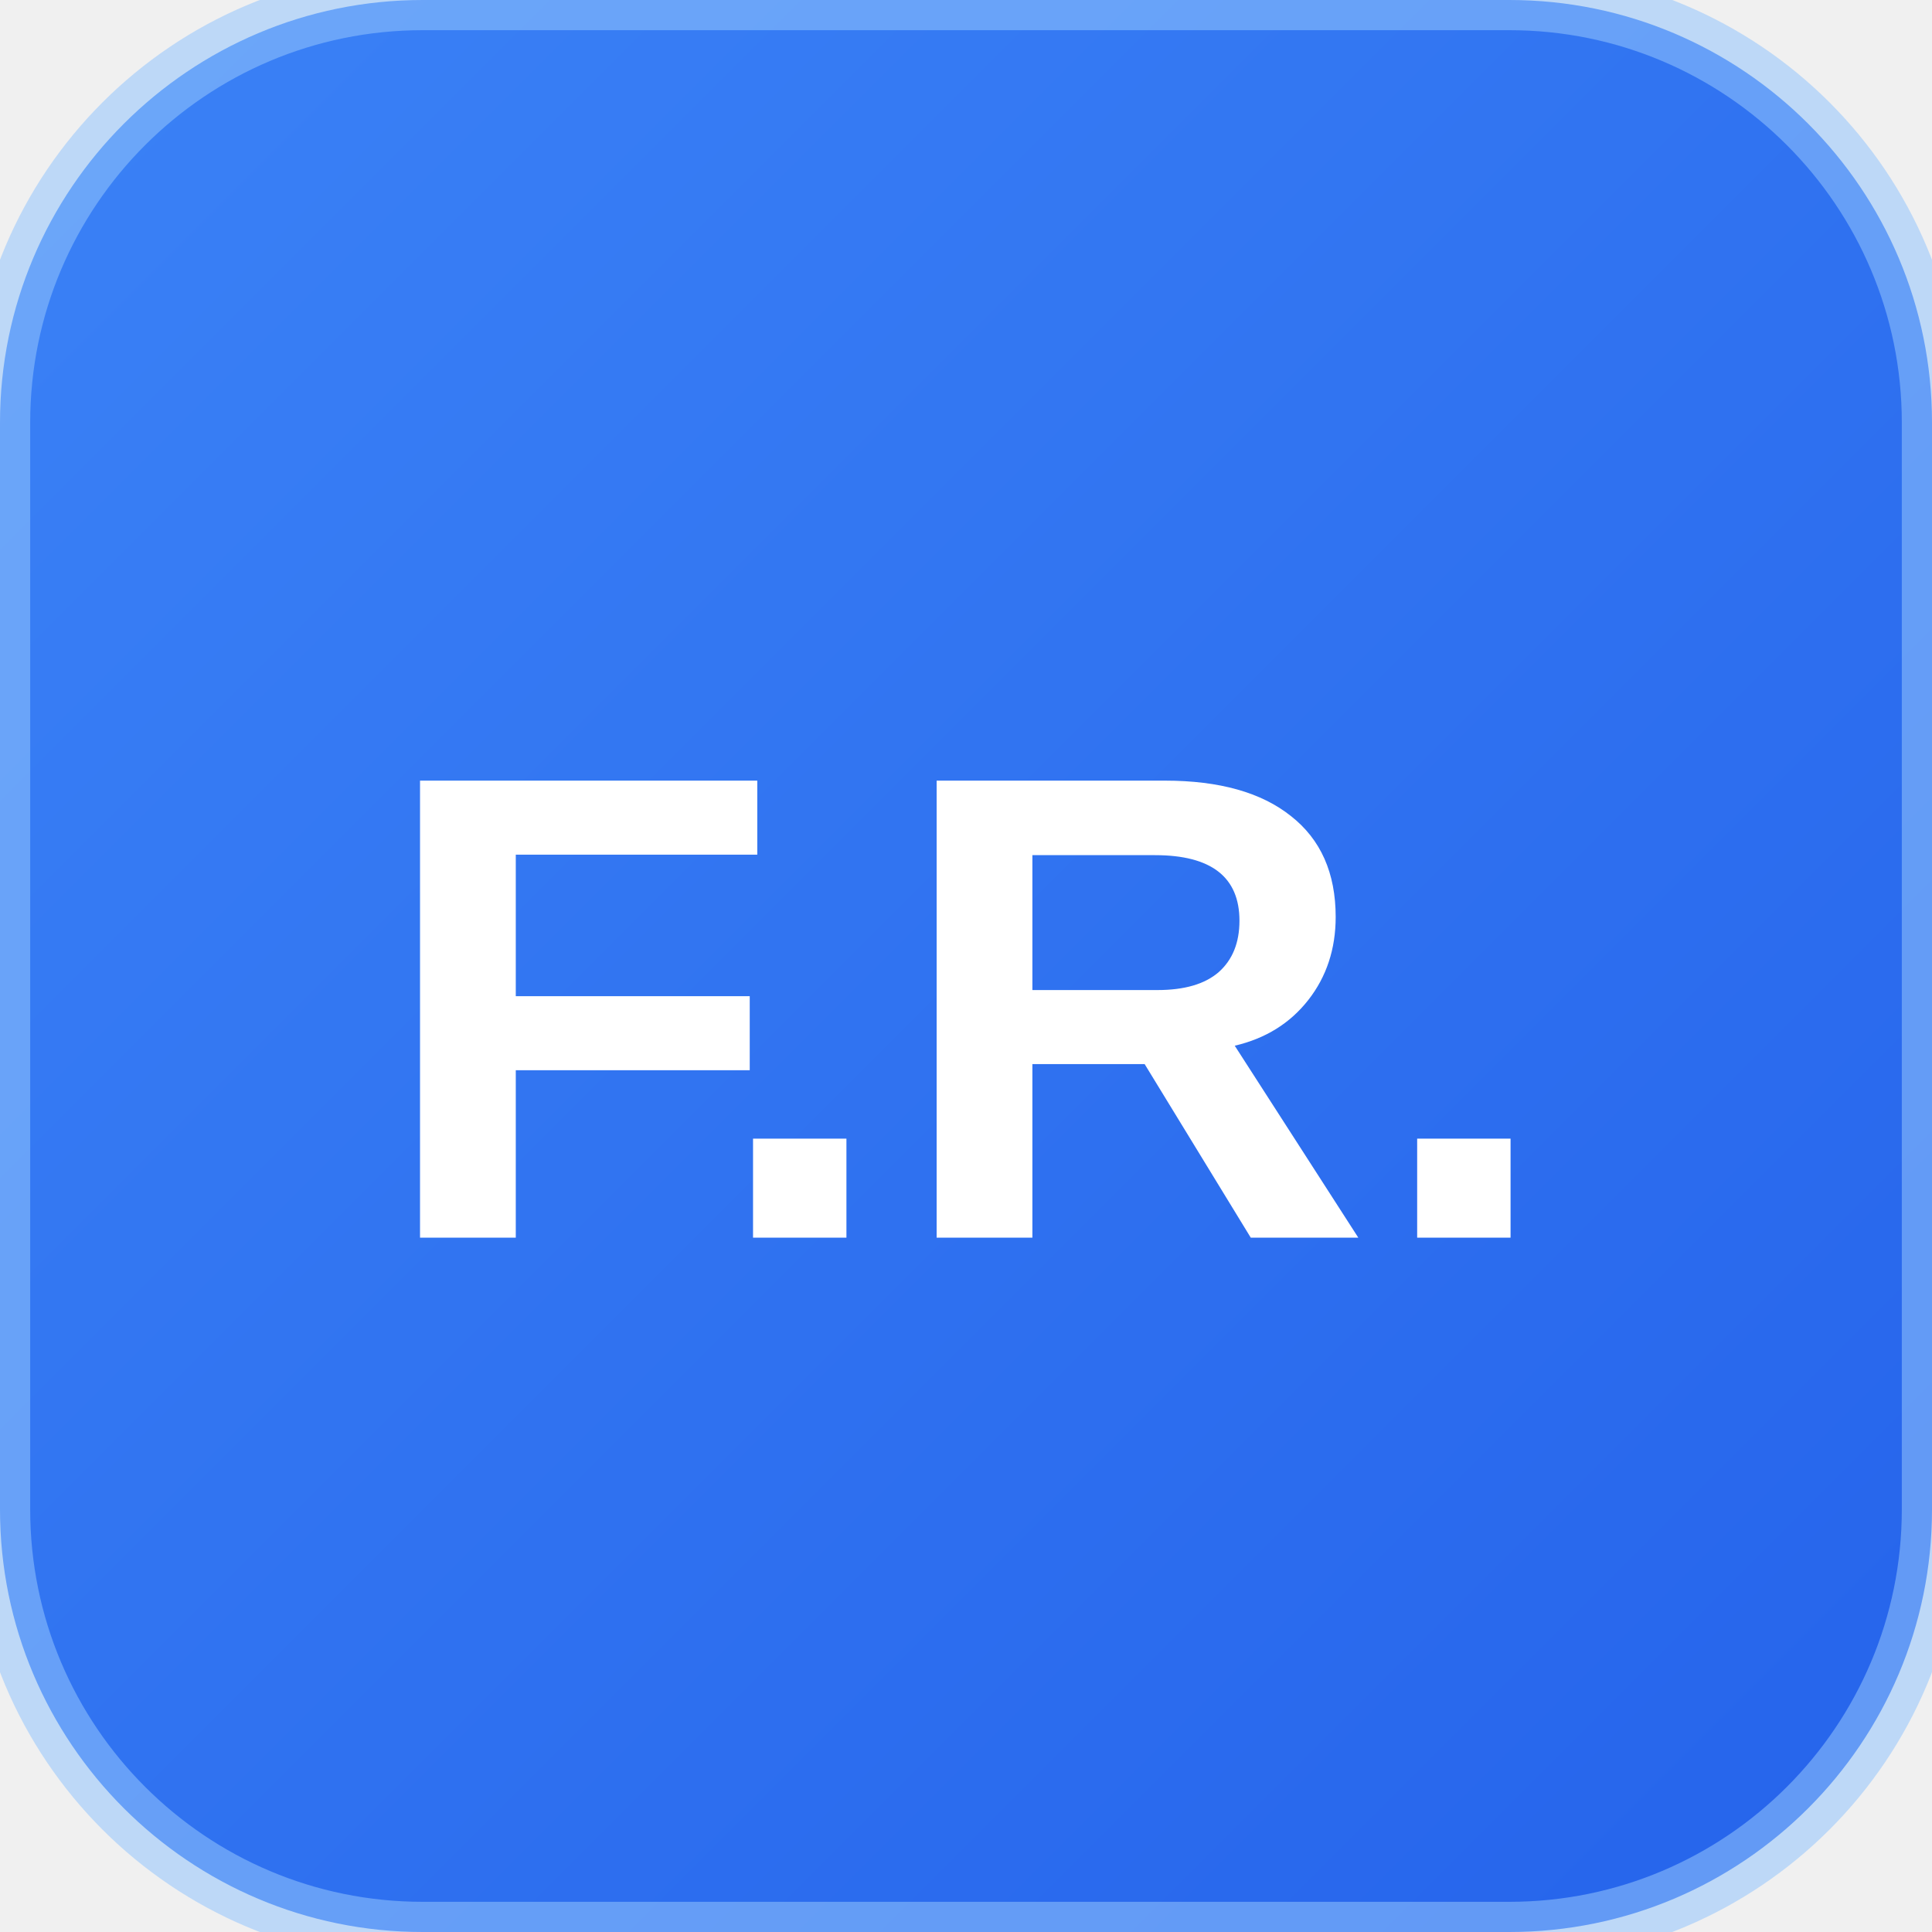
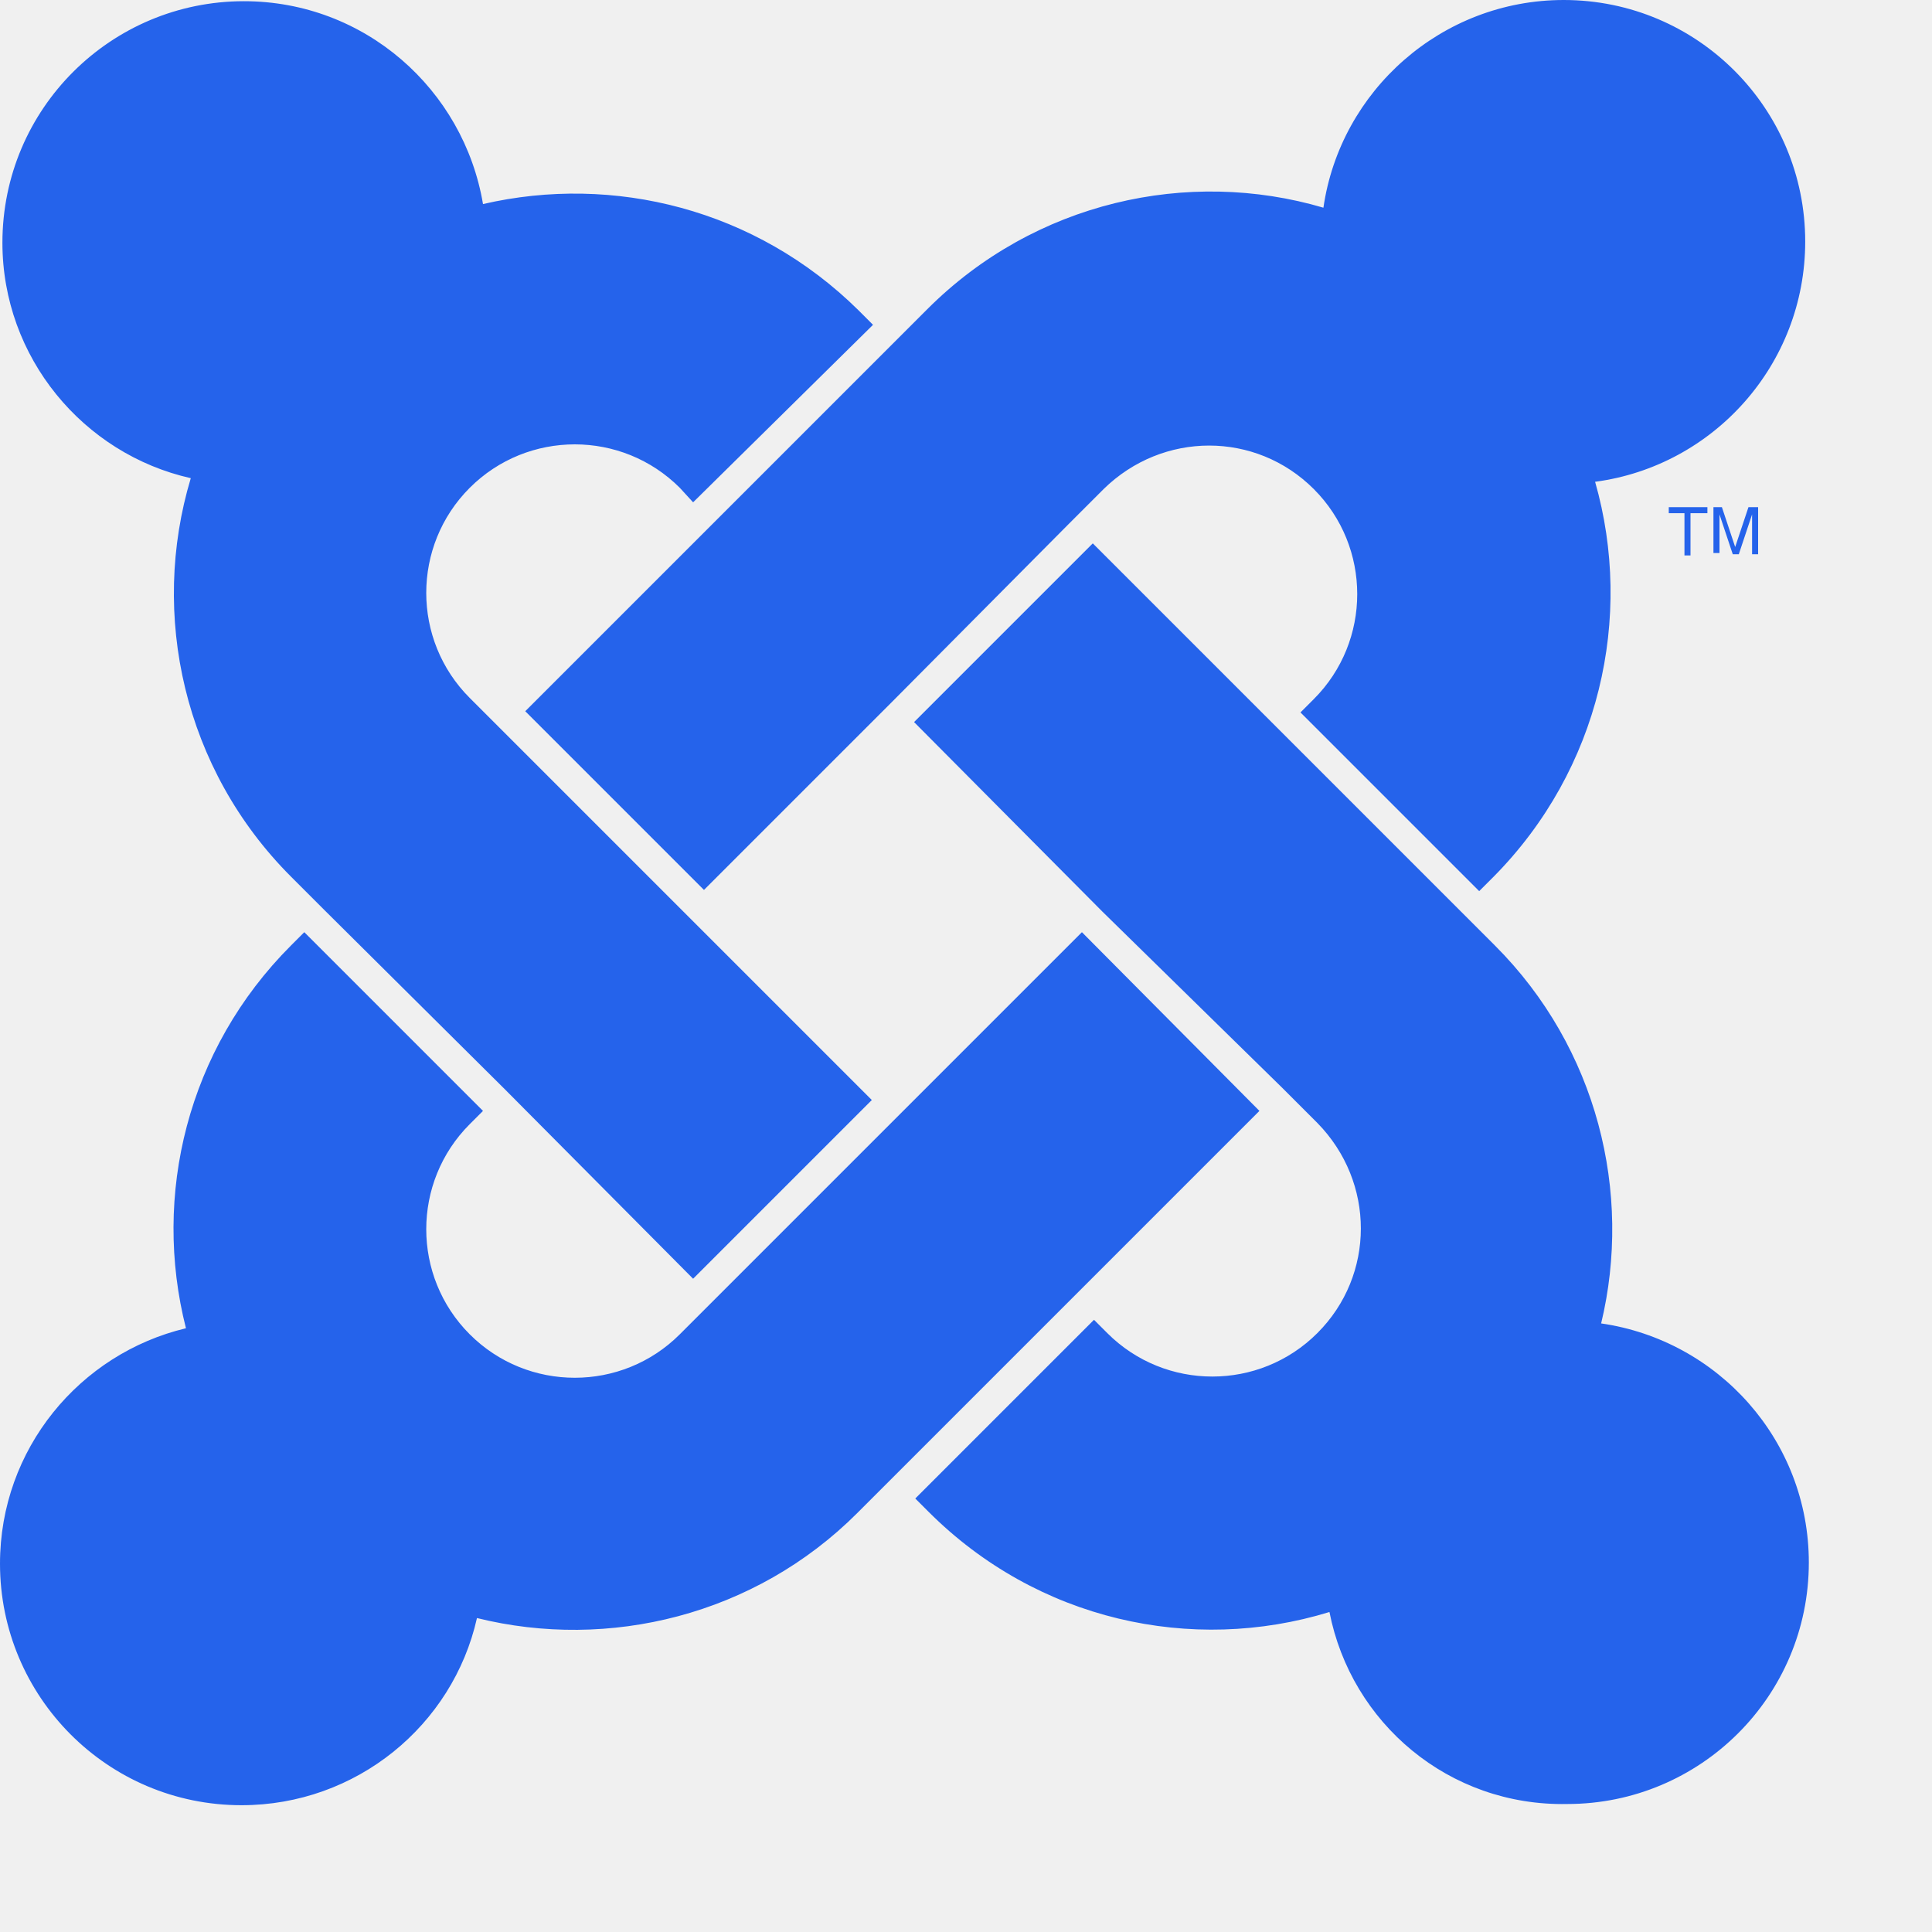
- <svg xmlns="http://www.w3.org/2000/svg" viewBox="0 0 64 64">
-   <defs>
-     <linearGradient id="g" x1="0" y1="0" x2="1" y2="1">
-       <stop offset="0" stop-color="#3b82f6" />
-       <stop offset="1" stop-color="#2563eb" />
-     </linearGradient>
-   </defs>
-   <rect width="64" height="64" rx="14" fill="url(#g)" stroke="#93c5fd" stroke-opacity=".55" stroke-width="2" />
-   <text x="32" y="41" text-anchor="middle" font-family="Segoe UI, Arial, sans-serif" font-weight="700" font-size="22" fill="#ffffff">F.R.</text>
+ <svg xmlns="http://www.w3.org/2000/svg" viewBox="0 0 16 16">
+   <path fill="#2563eb" d="m14.14 4.2v.05h-.14v.35h-.05v-.35h-.13v-.05h.32zm.04 0h.08l.11.33l.11-.33h.08v.39h-.05v-.23v-.04v-.06l-.11.33h-.05l-.11-.33v.32h-.05v-.38zm-11.48 3.35l-.29-.29c-.89-.89-1.17-2.17-.83-3.3c-.89-.2-1.56-1-1.56-1.95c0-1.11.9-2 2-2c1 0 1.82.73 1.98 1.68c1.08-.25 2.26.04 3.11.88l.12.12l-1.49 1.47l-.11-.12c-.48-.48-1.26-.48-1.74 0c-.48.48-.48 1.26 0 1.74l.29.29l1.48 1.48l1.56 1.56l-1.48 1.48l-1.56-1.57l-1.48-1.47zm1.65-1.66l1.56-1.56l1.48-1.48l.29-.29c.89-.89 2.16-1.17 3.28-.84c.14-.97.98-1.72 1.99-1.72c1.11 0 2 .9 2 2c0 1.02-.76 1.86-1.74 1.99c.32 1.12.04 2.38-.84 3.27l-.12.12l-1.48-1.48l.11-.11c.48-.48.48-1.26 0-1.74c-.48-.48-1.25-.48-1.74 0l-.29.29l-1.46 1.47l-1.56 1.56l-1.48-1.48zm6.66 7.46c-1.14.35-2.42.07-3.32-.83l-.11-.11l1.48-1.48l.11.11c.48.48 1.26.48 1.74 0c.48-.48.48-1.25 0-1.74l-.29-.29l-1.49-1.46l-1.56-1.57l1.48-1.48l1.56 1.56l1.48 1.48l.29.29c.85.85 1.14 2.05.88 3.13c.97.14 1.72.97 1.72 1.98c0 1.11-.9 2-2 2c-.98.02-1.79-.67-1.97-1.59zm-.58-4.15l-1.56 1.56l-1.48 1.48l-.29.29c-.85.85-2.06 1.14-3.15.87c-.2.89-1 1.55-1.95 1.55c-1.11 0-2-.9-2-2c0-.95.66-1.74 1.54-1.95c-.28-1.1.01-2.31.87-3.17l.11-.11l1.48 1.48l-.11.11c-.48.48-.48 1.26 0 1.74c.48.48 1.26.48 1.74 0l.29-.29l1.48-1.48l1.56-1.56l1.47 1.48z" />
</svg>
